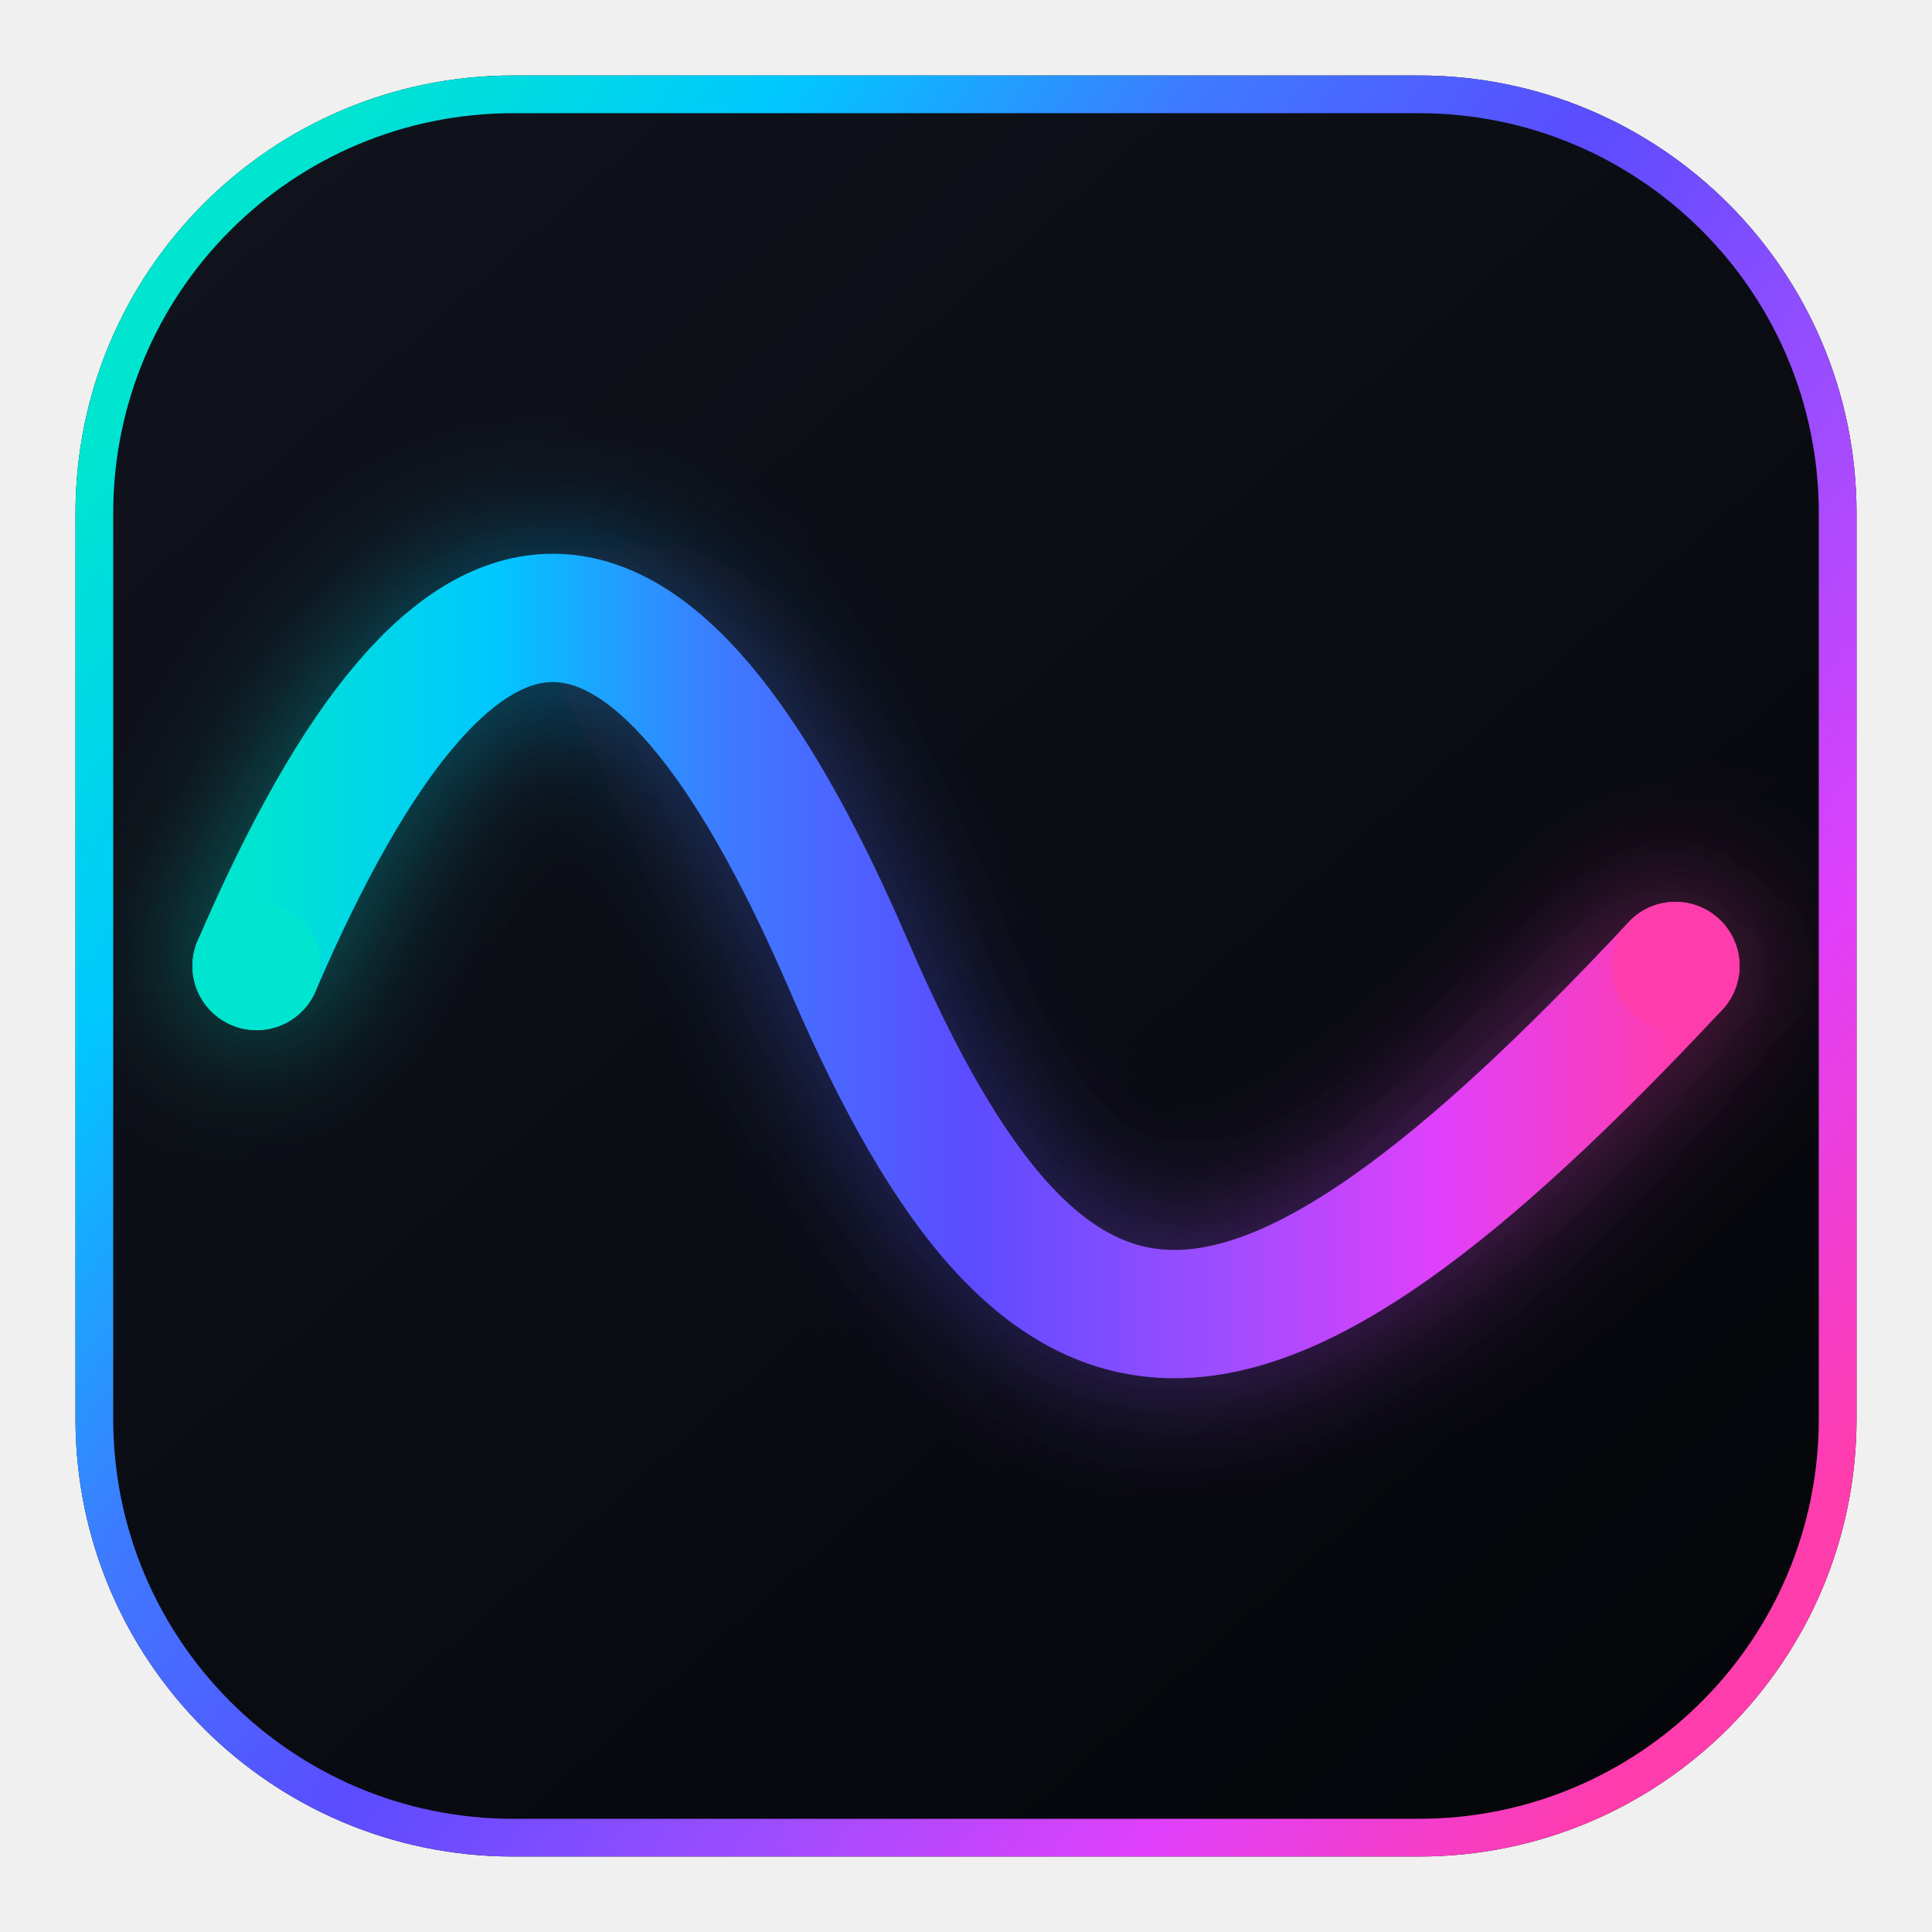
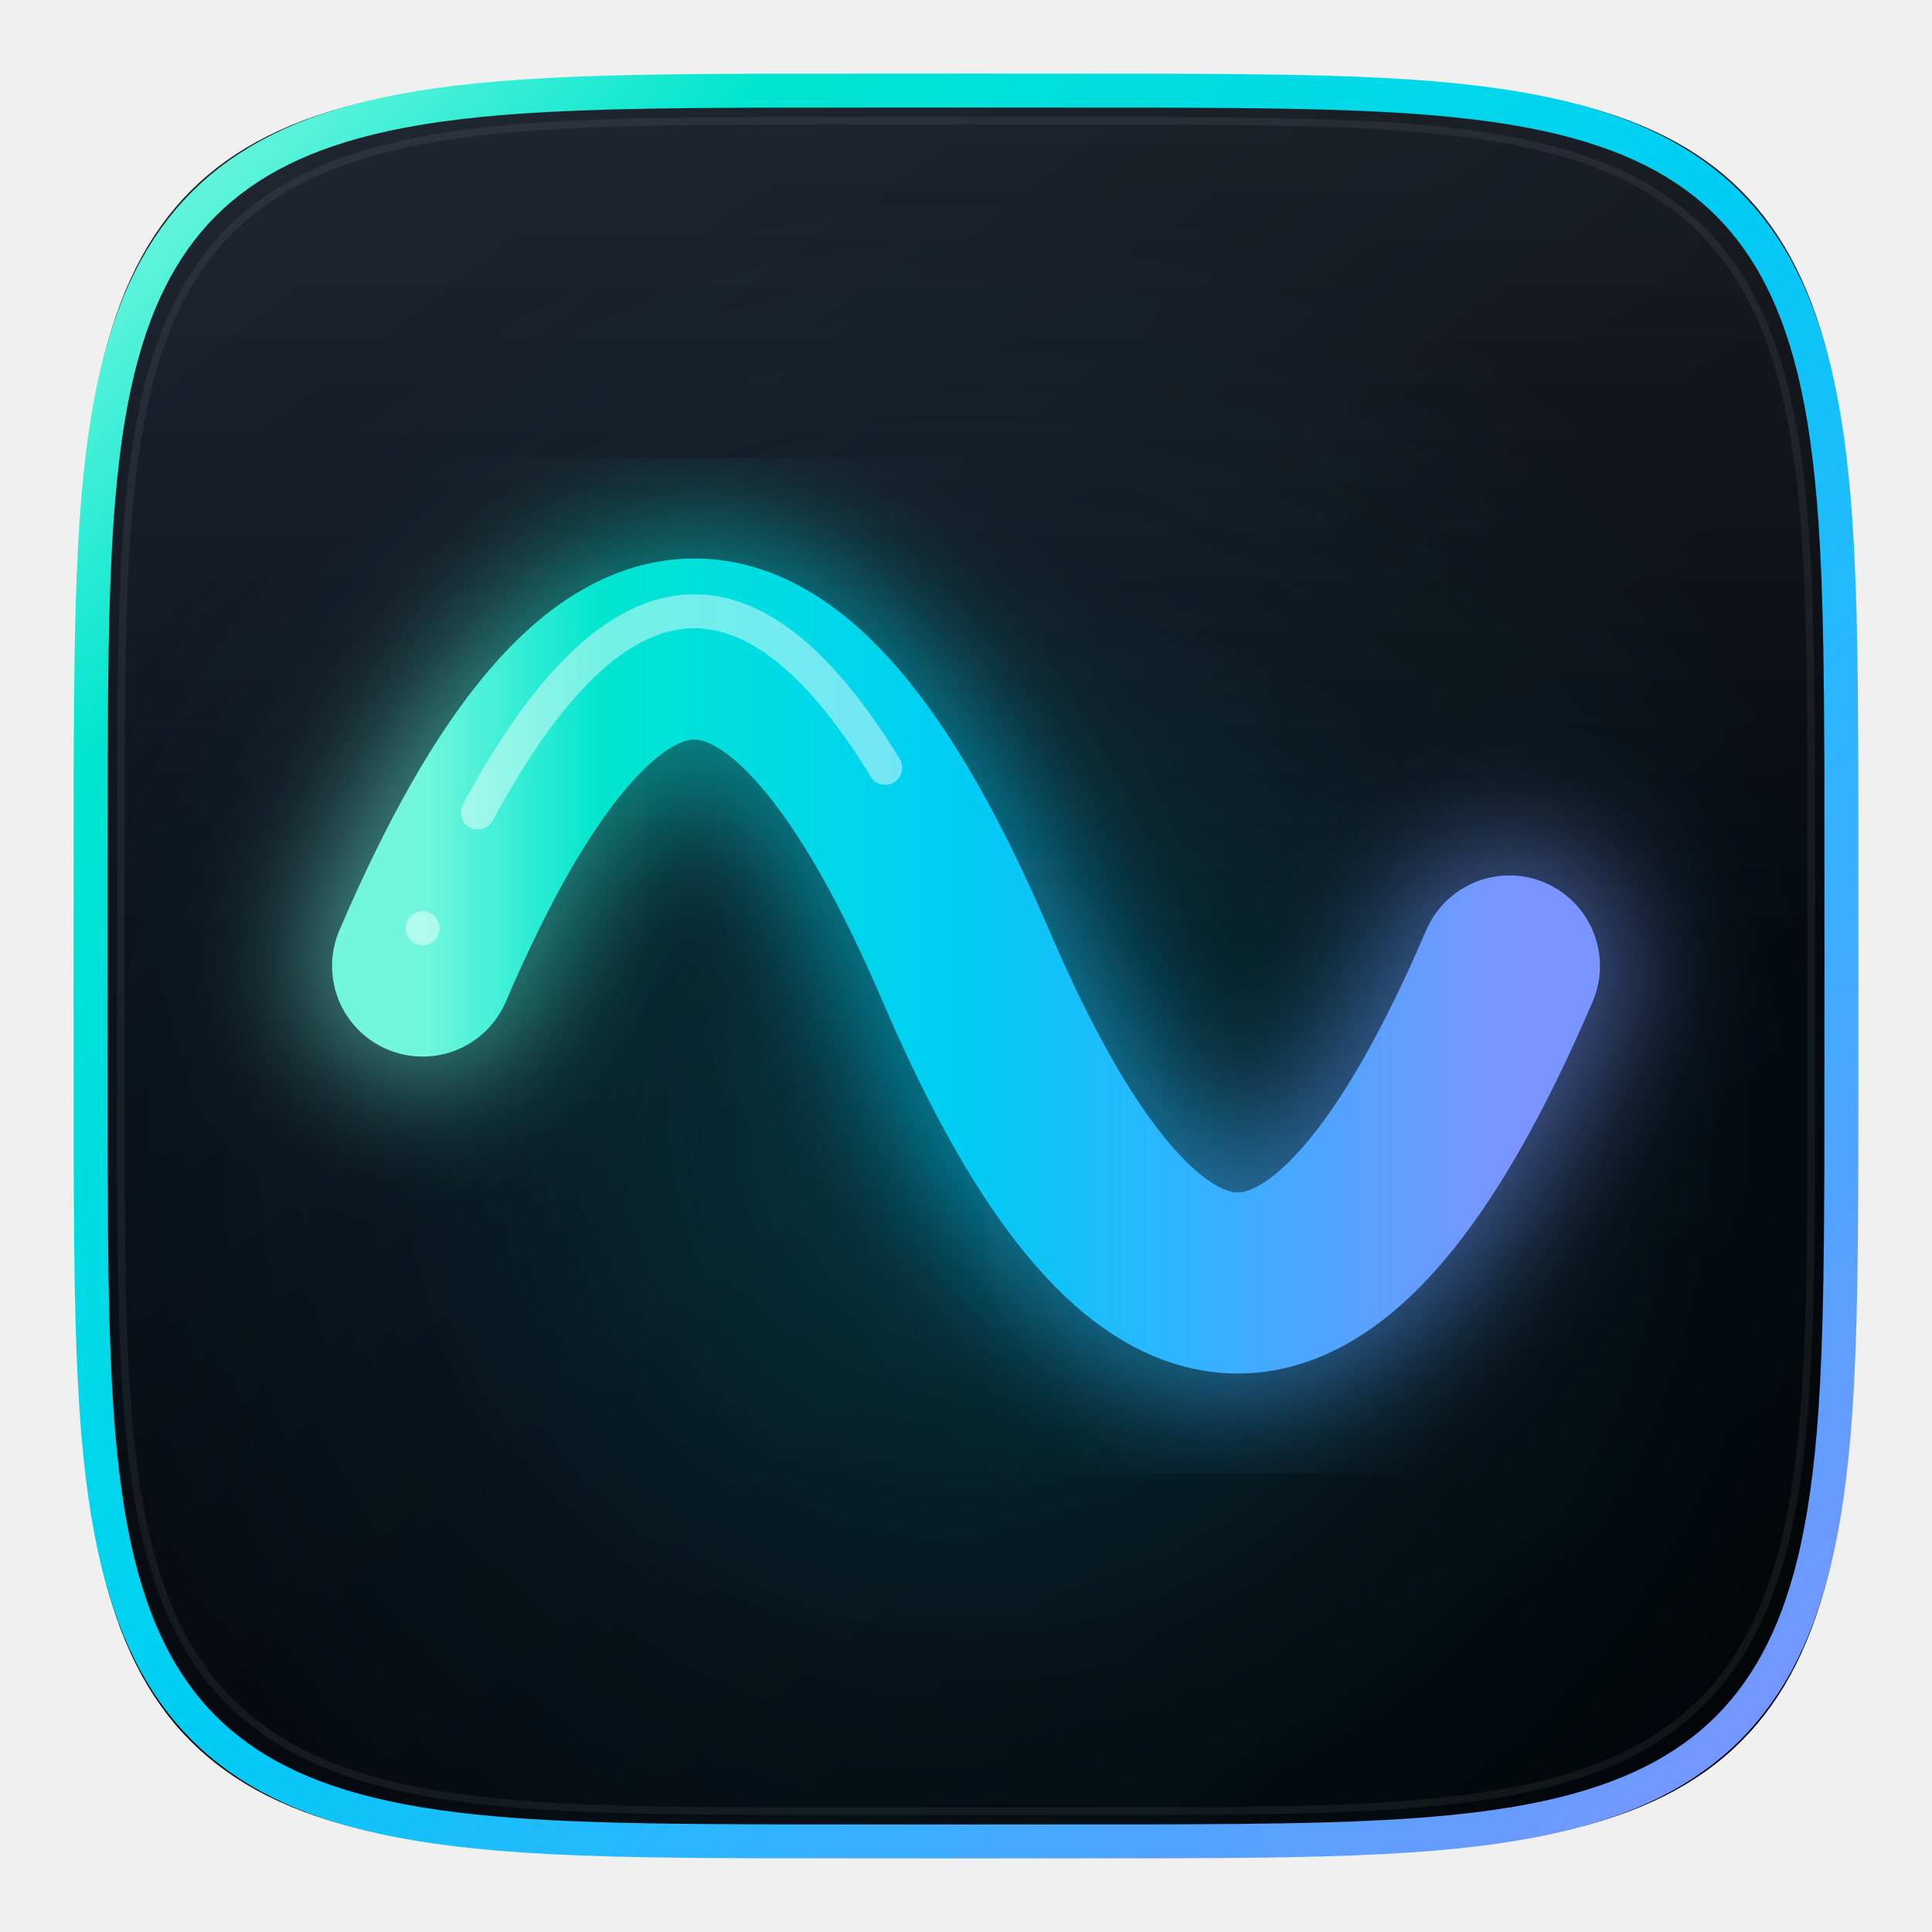
- <svg xmlns="http://www.w3.org/2000/svg" width="512" height="512" viewBox="0 0 512 512" fill="none">
+ <svg xmlns="http://www.w3.org/2000/svg" viewBox="0 0 512 512" width="512" height="512" fill="none">
  <defs>
-     <linearGradient id="bg" x1="64" y1="40" x2="448" y2="472" gradientUnits="userSpaceOnUse">
-       <stop stop-color="#10131c" />
-       <stop offset="1" stop-color="#05060a" />
+     <linearGradient id="bg" x1="80" y1="30" x2="430" y2="490" gradientUnits="userSpaceOnUse">
+       <stop stop-color="#101722" />
+       <stop offset=".5" stop-color="#080b11" />
+       <stop offset="1" stop-color="#030508" />
    </linearGradient>
-     <linearGradient id="aurora" x1="40" y1="96" x2="472" y2="416" gradientUnits="userSpaceOnUse">
-       <stop stop-color="#00e5cf" />
-       <stop offset=".17" stop-color="#00c8ff" />
-       <stop offset=".33" stop-color="#3d7bff" />
-       <stop offset=".5" stop-color="#5b4cff" />
-       <stop offset=".67" stop-color="#9b4dff" />
-       <stop offset=".83" stop-color="#e040fb" />
-       <stop offset="1" stop-color="#ff3cac" />
+     <radialGradient id="depth" cx="256" cy="300" r="250" gradientUnits="userSpaceOnUse">
+       <stop stop-color="#00d1f1" stop-opacity=".22" />
+       <stop offset=".6" stop-color="#00d1f1" stop-opacity=".05" />
+       <stop offset="1" stop-color="#00d1f1" stop-opacity="0" />
+     </radialGradient>
+     <linearGradient id="sheen" x1="256" y1="20" x2="256" y2="250" gradientUnits="userSpaceOnUse">
+       <stop stop-color="#fff" stop-opacity=".07" />
+       <stop offset="1" stop-color="#fff" stop-opacity="0" />
    </linearGradient>
-     <linearGradient id="wave" x1="66" y1="256" x2="446" y2="256" gradientUnits="userSpaceOnUse">
-       <stop stop-color="#00e5cf" />
-       <stop offset=".17" stop-color="#00c8ff" />
-       <stop offset=".33" stop-color="#3d7bff" />
-       <stop offset=".5" stop-color="#5b4cff" />
-       <stop offset=".67" stop-color="#9b4dff" />
-       <stop offset=".83" stop-color="#e040fb" />
-       <stop offset="1" stop-color="#ff3cac" />
+     <linearGradient id="edge" x1="40" y1="40" x2="472" y2="472" gradientUnits="userSpaceOnUse">
+       <stop offset="0.000" stop-color="#72f7dd" />
+       <stop offset="0.167" stop-color="#00e5cf" />
+       <stop offset="0.333" stop-color="#00dbe6" />
+       <stop offset="0.500" stop-color="#00ccf5" />
+       <stop offset="0.667" stop-color="#27b8ff" />
+       <stop offset="0.833" stop-color="#51a3ff" />
+       <stop offset="1.000" stop-color="#7a95ff" />
    </linearGradient>
-     <filter id="glow" x="20" y="104" width="472" height="304" filterUnits="userSpaceOnUse">
+     <clipPath id="clip">
+       <path d="M492.00 256.00L491.97 310.96L491.87 328.52L491.71 341.26L491.48 351.63L491.19 360.52L490.83 368.37L490.41 375.44L489.92 381.91L489.37 387.88L488.75 393.44L488.06 398.64L487.31 403.54L486.49 408.16L485.60 412.55L484.64 416.71L483.62 420.68L482.52 424.46L481.35 428.08L480.12 431.54L478.80 434.85L477.42 438.03L475.96 441.08L474.43 444.00L472.82 446.81L471.13 449.50L469.36 452.09L467.51 454.58L465.58 456.96L463.56 459.25L461.45 461.45L459.25 463.56L456.96 465.58L454.58 467.51L452.09 469.36L449.50 471.13L446.81 472.82L444.00 474.43L441.08 475.96L438.03 477.42L434.85 478.80L431.54 480.12L428.08 481.35L424.46 482.52L420.68 483.62L416.71 484.64L412.55 485.60L408.16 486.49L403.54 487.31L398.64 488.06L393.44 488.75L387.88 489.37L381.91 489.92L375.44 490.41L368.37 490.83L360.52 491.19L351.63 491.48L341.26 491.71L328.52 491.87L310.96 491.97L256.00 492.00L201.04 491.97L183.48 491.87L170.74 491.71L160.37 491.48L151.48 491.19L143.63 490.83L136.56 490.41L130.09 489.92L124.12 489.37L118.56 488.75L113.36 488.06L108.46 487.31L103.84 486.49L99.45 485.60L95.29 484.64L91.32 483.62L87.54 482.52L83.92 481.35L80.46 480.12L77.15 478.80L73.97 477.42L70.92 475.96L68.00 474.43L65.19 472.82L62.50 471.13L59.91 469.36L57.42 467.51L55.04 465.58L52.75 463.56L50.55 461.45L48.44 459.25L46.42 456.96L44.49 454.58L42.64 452.09L40.87 449.50L39.18 446.81L37.57 444.00L36.04 441.08L34.58 438.03L33.20 434.85L31.88 431.54L30.65 428.08L29.48 424.46L28.38 420.68L27.36 416.71L26.40 412.55L25.51 408.16L24.69 403.54L23.94 398.64L23.25 393.44L22.63 387.88L22.08 381.91L21.59 375.44L21.17 368.37L20.81 360.52L20.52 351.63L20.29 341.26L20.13 328.52L20.03 310.96L20.00 256.00L20.03 201.04L20.13 183.48L20.29 170.74L20.52 160.37L20.81 151.48L21.17 143.63L21.59 136.56L22.08 130.09L22.63 124.12L23.25 118.56L23.94 113.36L24.69 108.46L25.51 103.84L26.40 99.45L27.36 95.29L28.38 91.32L29.48 87.54L30.65 83.92L31.88 80.46L33.20 77.15L34.58 73.97L36.04 70.92L37.57 68.00L39.18 65.19L40.87 62.50L42.64 59.91L44.49 57.42L46.42 55.04L48.44 52.75L50.55 50.55L52.75 48.44L55.04 46.42L57.42 44.49L59.91 42.64L62.50 40.87L65.19 39.18L68.00 37.57L70.92 36.04L73.97 34.58L77.15 33.20L80.46 31.88L83.92 30.65L87.54 29.48L91.32 28.38L95.29 27.36L99.45 26.40L103.84 25.51L108.46 24.69L113.36 23.94L118.56 23.25L124.12 22.63L130.09 22.08L136.56 21.59L143.63 21.17L151.48 20.81L160.37 20.52L170.74 20.29L183.48 20.13L201.04 20.03L256.00 20.00L310.96 20.03L328.52 20.13L341.26 20.29L351.63 20.52L360.52 20.81L368.37 21.17L375.44 21.59L381.91 22.08L387.88 22.63L393.44 23.25L398.64 23.94L403.54 24.69L408.16 25.51L412.55 26.40L416.71 27.36L420.68 28.38L424.46 29.48L428.08 30.65L431.54 31.88L434.85 33.20L438.03 34.58L441.08 36.04L444.00 37.57L446.81 39.18L449.50 40.87L452.09 42.64L454.58 44.49L456.96 46.42L459.25 48.44L461.45 50.55L463.56 52.75L465.58 55.04L467.51 57.42L469.36 59.91L471.13 62.50L472.82 65.19L474.43 68.00L475.96 70.92L477.42 73.97L478.80 77.15L480.12 80.46L481.35 83.92L482.52 87.54L483.62 91.32L484.64 95.29L485.60 99.45L486.49 103.84L487.31 108.46L488.06 113.36L488.75 118.56L489.37 124.12L489.92 130.09L490.41 136.56L490.83 143.63L491.19 151.48L491.48 160.37L491.71 170.74L491.87 183.48L491.97 201.04Z" />
+     </clipPath>
+     <linearGradient id="g" x1="112" y1="0" x2="400" y2="0" gradientUnits="userSpaceOnUse">
+       <stop offset="0.000" stop-color="#72f7dd" />
+       <stop offset="0.167" stop-color="#00e5cf" />
+       <stop offset="0.333" stop-color="#00dbe6" />
+       <stop offset="0.500" stop-color="#00ccf5" />
+       <stop offset="0.667" stop-color="#27b8ff" />
+       <stop offset="0.833" stop-color="#51a3ff" />
+       <stop offset="1.000" stop-color="#7a95ff" />
+     </linearGradient>
+     <filter id="blur" x="-30%" y="-30%" width="160%" height="160%">
      <feGaussianBlur stdDeviation="16" />
    </filter>
  </defs>
-   <rect x="20" y="20" width="472" height="472" rx="116" fill="url(#bg)" />
-   <rect x="25" y="25" width="462" height="462" rx="111" stroke="url(#aurora)" stroke-width="10" />
-   <path d="M68 256C121 133 172 133 225 256C278 379 329 379 444 256" stroke="url(#wave)" stroke-opacity=".35" stroke-width="42" stroke-linecap="round" filter="url(#glow)" />
-   <path d="M68 256C121 133 172 133 225 256C278 379 329 379 444 256" stroke="url(#wave)" stroke-width="34" stroke-linecap="round" />
-   <circle cx="68" cy="256" r="17" fill="#00e5cf" />
-   <circle cx="444" cy="256" r="17" fill="#ff3cac" />
+   <path d="M492.00 256.00L491.97 310.96L491.87 328.52L491.71 341.26L491.48 351.63L491.19 360.52L490.83 368.37L490.41 375.44L489.92 381.91L489.37 387.88L488.75 393.44L488.06 398.64L487.31 403.54L486.49 408.16L485.60 412.55L484.64 416.71L483.62 420.68L482.52 424.46L481.35 428.08L480.12 431.54L478.80 434.85L477.42 438.03L475.96 441.08L474.43 444.00L472.82 446.81L471.13 449.50L469.36 452.09L467.51 454.58L465.58 456.96L463.56 459.25L461.45 461.45L459.25 463.56L456.96 465.58L454.58 467.51L452.09 469.36L449.50 471.13L446.81 472.82L444.00 474.43L441.08 475.96L438.03 477.42L434.85 478.80L431.54 480.12L428.08 481.35L424.46 482.52L420.68 483.62L416.71 484.64L412.55 485.60L408.16 486.49L403.54 487.31L398.64 488.06L393.44 488.75L387.88 489.37L381.91 489.92L375.44 490.41L368.37 490.83L360.52 491.19L351.63 491.48L341.26 491.71L328.52 491.87L310.96 491.97L256.00 492.00L201.04 491.97L183.48 491.87L170.74 491.71L160.37 491.48L151.48 491.19L143.63 490.83L136.56 490.41L130.09 489.92L124.12 489.37L118.56 488.75L113.36 488.06L108.46 487.31L103.84 486.49L99.45 485.60L95.29 484.64L91.32 483.62L87.54 482.52L83.92 481.35L80.46 480.12L77.15 478.80L73.97 477.42L70.92 475.96L68.00 474.43L65.19 472.82L62.50 471.13L59.91 469.36L57.42 467.51L55.04 465.58L52.75 463.56L50.55 461.45L48.44 459.25L46.42 456.96L44.49 454.58L42.64 452.09L40.87 449.50L39.18 446.81L37.57 444.00L36.04 441.08L34.58 438.03L33.20 434.85L31.88 431.54L30.65 428.08L29.48 424.46L28.38 420.68L27.36 416.71L26.40 412.55L25.51 408.16L24.69 403.54L23.94 398.64L23.25 393.44L22.63 387.88L22.08 381.91L21.59 375.44L21.17 368.37L20.81 360.52L20.52 351.63L20.29 341.26L20.13 328.52L20.03 310.96L20.00 256.00L20.03 201.04L20.13 183.48L20.29 170.74L20.52 160.37L20.81 151.48L21.17 143.63L21.59 136.56L22.08 130.09L22.63 124.12L23.25 118.56L23.94 113.36L24.69 108.46L25.51 103.84L26.40 99.45L27.36 95.29L28.38 91.32L29.48 87.54L30.65 83.92L31.88 80.46L33.20 77.15L34.58 73.97L36.04 70.92L37.57 68.00L39.18 65.19L40.87 62.50L42.64 59.91L44.49 57.42L46.42 55.04L48.44 52.75L50.55 50.55L52.75 48.44L55.04 46.42L57.42 44.49L59.91 42.64L62.50 40.87L65.19 39.18L68.00 37.57L70.92 36.04L73.97 34.58L77.15 33.20L80.46 31.88L83.92 30.65L87.54 29.48L91.32 28.38L95.29 27.36L99.45 26.40L103.84 25.51L108.46 24.69L113.36 23.94L118.56 23.25L124.12 22.63L130.09 22.08L136.56 21.59L143.63 21.17L151.48 20.81L160.37 20.52L170.74 20.29L183.48 20.13L201.04 20.03L256.00 20.00L310.96 20.03L328.52 20.13L341.26 20.29L351.63 20.52L360.52 20.81L368.37 21.17L375.44 21.59L381.91 22.08L387.88 22.63L393.44 23.25L398.64 23.94L403.54 24.69L408.16 25.51L412.55 26.40L416.71 27.36L420.68 28.38L424.46 29.48L428.08 30.65L431.54 31.88L434.85 33.20L438.03 34.58L441.08 36.04L444.00 37.57L446.81 39.18L449.50 40.87L452.09 42.64L454.58 44.49L456.96 46.42L459.25 48.44L461.45 50.55L463.56 52.75L465.58 55.04L467.51 57.42L469.36 59.91L471.13 62.50L472.82 65.19L474.43 68.00L475.96 70.92L477.42 73.97L478.80 77.15L480.12 80.46L481.35 83.92L482.52 87.54L483.62 91.32L484.64 95.29L485.60 99.45L486.49 103.84L487.31 108.46L488.06 113.36L488.75 118.56L489.37 124.12L489.92 130.09L490.41 136.56L490.83 143.63L491.19 151.48L491.48 160.37L491.71 170.74L491.87 183.48L491.97 201.04Z" fill="url(#bg)" />
+   <g clip-path="url(#clip)">
+     <rect width="512" height="512" fill="url(#depth)" />
+     <rect width="512" height="250" fill="url(#sheen)" />
+   </g>
+   <path d="M112 256C160 144 208 144 256 256C304 368 352 368 400 256" stroke="url(#g)" stroke-width="64" stroke-linecap="round" fill="none" opacity=".55" filter="url(#blur)" />
+   <path d="M112 256C160 144 208 144 256 256C304 368 352 368 400 256" stroke="url(#g)" stroke-width="48" stroke-linecap="round" fill="none" />
+   <path d="M112 256C160 144 208 144 256 256C304 368 352 368 400 256" stroke="#fff" stroke-opacity=".45" stroke-width="9" stroke-linecap="round" fill="none" transform="translate(0 -10)" stroke-dasharray="0 34 150 400" />
+   <path d="M488.00 256.00L487.97 310.03L487.87 327.29L487.71 339.82L487.49 350.01L487.20 358.75L486.85 366.46L486.44 373.42L485.96 379.78L485.41 385.65L484.80 391.11L484.13 396.22L483.39 401.04L482.58 405.58L481.71 409.89L480.77 413.99L479.76 417.89L478.68 421.61L477.53 425.16L476.32 428.57L475.03 431.82L473.67 434.95L472.23 437.94L470.73 440.82L469.14 443.58L467.48 446.22L465.74 448.77L463.92 451.21L462.02 453.56L460.04 455.81L457.97 457.97L455.81 460.04L453.56 462.02L451.21 463.92L448.77 465.74L446.22 467.48L443.58 469.14L440.82 470.73L437.94 472.23L434.95 473.67L431.82 475.03L428.57 476.32L425.16 477.53L421.61 478.68L417.89 479.76L413.99 480.77L409.89 481.71L405.58 482.58L401.04 483.39L396.22 484.13L391.11 484.80L385.65 485.41L379.78 485.96L373.42 486.44L366.46 486.85L358.75 487.20L350.01 487.49L339.82 487.71L327.29 487.87L310.03 487.97L256.00 488.00L201.97 487.97L184.71 487.87L172.18 487.71L161.99 487.49L153.25 487.20L145.54 486.85L138.58 486.44L132.22 485.96L126.35 485.41L120.89 484.80L115.78 484.13L110.96 483.39L106.42 482.58L102.11 481.71L98.01 480.77L94.11 479.76L90.39 478.68L86.84 477.53L83.43 476.32L80.18 475.03L77.05 473.67L74.06 472.23L71.18 470.73L68.42 469.14L65.78 467.48L63.23 465.74L60.79 463.92L58.44 462.02L56.19 460.04L54.03 457.97L51.96 455.81L49.98 453.56L48.08 451.21L46.26 448.77L44.52 446.22L42.86 443.58L41.27 440.82L39.77 437.94L38.33 434.95L36.97 431.82L35.68 428.57L34.47 425.16L33.32 421.61L32.24 417.89L31.23 413.99L30.29 409.89L29.42 405.58L28.61 401.04L27.87 396.22L27.20 391.11L26.59 385.65L26.04 379.78L25.56 373.42L25.15 366.46L24.80 358.75L24.51 350.01L24.29 339.82L24.13 327.29L24.03 310.03L24.00 256.00L24.03 201.97L24.13 184.71L24.29 172.18L24.51 161.99L24.80 153.25L25.15 145.54L25.56 138.58L26.04 132.22L26.59 126.35L27.20 120.89L27.87 115.78L28.61 110.96L29.42 106.42L30.29 102.11L31.23 98.01L32.24 94.11L33.32 90.39L34.47 86.84L35.68 83.43L36.97 80.18L38.33 77.05L39.77 74.06L41.27 71.18L42.86 68.42L44.52 65.78L46.26 63.23L48.08 60.79L49.98 58.44L51.96 56.19L54.03 54.03L56.19 51.96L58.44 49.98L60.79 48.08L63.23 46.26L65.78 44.52L68.42 42.86L71.18 41.27L74.06 39.77L77.05 38.33L80.18 36.97L83.43 35.68L86.84 34.47L90.39 33.32L94.11 32.24L98.01 31.23L102.11 30.29L106.42 29.42L110.96 28.61L115.78 27.87L120.89 27.20L126.35 26.59L132.22 26.04L138.58 25.56L145.54 25.15L153.25 24.80L161.99 24.51L172.18 24.29L184.71 24.13L201.97 24.03L256.00 24.00L310.03 24.03L327.29 24.13L339.82 24.29L350.01 24.51L358.75 24.80L366.46 25.15L373.42 25.56L379.78 26.04L385.65 26.59L391.11 27.20L396.22 27.87L401.04 28.61L405.58 29.42L409.89 30.29L413.99 31.23L417.89 32.24L421.61 33.32L425.16 34.47L428.57 35.68L431.82 36.97L434.95 38.33L437.94 39.77L440.82 41.27L443.58 42.86L446.22 44.52L448.77 46.26L451.21 48.08L453.56 49.98L455.81 51.96L457.97 54.03L460.04 56.19L462.02 58.44L463.92 60.79L465.74 63.23L467.48 65.78L469.14 68.42L470.73 71.18L472.23 74.06L473.67 77.05L475.03 80.18L476.32 83.43L477.53 86.84L478.68 90.39L479.76 94.11L480.77 98.01L481.71 102.11L482.58 106.42L483.39 110.96L484.13 115.78L484.80 120.89L485.41 126.35L485.96 132.22L486.44 138.58L486.85 145.54L487.20 153.25L487.49 161.99L487.71 172.18L487.87 184.71L487.97 201.97Z" fill="none" stroke="url(#edge)" stroke-width="9" />
+   <path d="M480.00 256.00L479.97 308.17L479.88 324.83L479.72 336.93L479.51 346.77L479.23 355.20L478.89 362.65L478.49 369.37L478.03 375.51L477.50 381.18L476.92 386.45L476.26 391.39L475.55 396.04L474.77 400.43L473.93 404.59L473.02 408.54L472.04 412.31L471.00 415.90L469.89 419.33L468.72 422.61L467.48 425.76L466.16 428.78L464.78 431.67L463.32 434.44L461.79 437.11L460.19 439.67L458.51 442.12L456.75 444.48L454.92 446.74L453.00 448.92L451.00 451.00L448.92 453.00L446.74 454.92L444.48 456.75L442.12 458.51L439.67 460.19L437.11 461.79L434.44 463.32L431.67 464.78L428.78 466.16L425.76 467.48L422.61 468.72L419.33 469.89L415.90 471.00L412.31 472.04L408.54 473.02L404.59 473.93L400.43 474.77L396.04 475.55L391.39 476.26L386.45 476.92L381.18 477.50L375.51 478.03L369.37 478.49L362.65 478.89L355.20 479.23L346.77 479.51L336.93 479.72L324.83 479.88L308.17 479.97L256.00 480.00L203.83 479.97L187.17 479.88L175.07 479.72L165.23 479.51L156.80 479.23L149.35 478.89L142.63 478.49L136.49 478.03L130.82 477.50L125.55 476.92L120.61 476.26L115.96 475.55L111.57 474.77L107.41 473.93L103.46 473.02L99.69 472.04L96.10 471.00L92.67 469.89L89.39 468.72L86.24 467.48L83.22 466.16L80.33 464.78L77.56 463.32L74.89 461.79L72.33 460.19L69.88 458.51L67.52 456.75L65.26 454.92L63.08 453.00L61.00 451.00L59.00 448.92L57.08 446.74L55.25 444.48L53.49 442.12L51.81 439.67L50.21 437.11L48.68 434.44L47.22 431.67L45.84 428.78L44.52 425.76L43.28 422.61L42.11 419.33L41.00 415.90L39.96 412.31L38.98 408.54L38.07 404.59L37.23 400.43L36.45 396.04L35.74 391.39L35.08 386.45L34.50 381.18L33.97 375.51L33.51 369.37L33.11 362.65L32.77 355.20L32.49 346.77L32.28 336.93L32.12 324.83L32.03 308.17L32.00 256.00L32.03 203.83L32.12 187.17L32.28 175.07L32.49 165.23L32.77 156.80L33.11 149.35L33.51 142.63L33.97 136.49L34.50 130.82L35.08 125.55L35.74 120.61L36.45 115.96L37.23 111.57L38.07 107.41L38.98 103.46L39.96 99.69L41.00 96.10L42.11 92.67L43.28 89.39L44.52 86.24L45.84 83.22L47.22 80.33L48.68 77.56L50.21 74.89L51.81 72.33L53.49 69.88L55.25 67.52L57.08 65.26L59.00 63.08L61.00 61.00L63.08 59.00L65.26 57.08L67.52 55.25L69.88 53.49L72.33 51.81L74.89 50.21L77.56 48.68L80.33 47.22L83.22 45.84L86.24 44.52L89.39 43.28L92.67 42.11L96.10 41.00L99.69 39.96L103.46 38.98L107.41 38.07L111.57 37.23L115.96 36.45L120.61 35.74L125.55 35.08L130.82 34.50L136.49 33.97L142.63 33.51L149.35 33.11L156.80 32.77L165.23 32.49L175.07 32.28L187.17 32.12L203.83 32.03L256.00 32.00L308.17 32.03L324.83 32.12L336.93 32.28L346.77 32.49L355.20 32.77L362.65 33.11L369.37 33.51L375.51 33.97L381.18 34.50L386.45 35.08L391.39 35.74L396.04 36.45L400.43 37.23L404.59 38.07L408.54 38.98L412.31 39.96L415.90 41.00L419.33 42.11L422.61 43.28L425.76 44.52L428.78 45.84L431.67 47.22L434.44 48.68L437.11 50.21L439.67 51.81L442.12 53.49L444.48 55.25L446.74 57.08L448.92 59.00L451.00 61.00L453.00 63.08L454.92 65.26L456.75 67.52L458.51 69.88L460.19 72.33L461.79 74.89L463.32 77.56L464.78 80.33L466.16 83.22L467.48 86.24L468.72 89.39L469.89 92.67L471.00 96.10L472.04 99.69L473.02 103.46L473.93 107.41L474.77 111.57L475.55 115.96L476.26 120.61L476.92 125.55L477.50 130.82L478.03 136.49L478.49 142.63L478.89 149.35L479.23 156.80L479.51 165.23L479.72 175.07L479.88 187.17L479.97 203.83Z" fill="none" stroke="#fff" stroke-opacity=".06" stroke-width="2" />
</svg>
